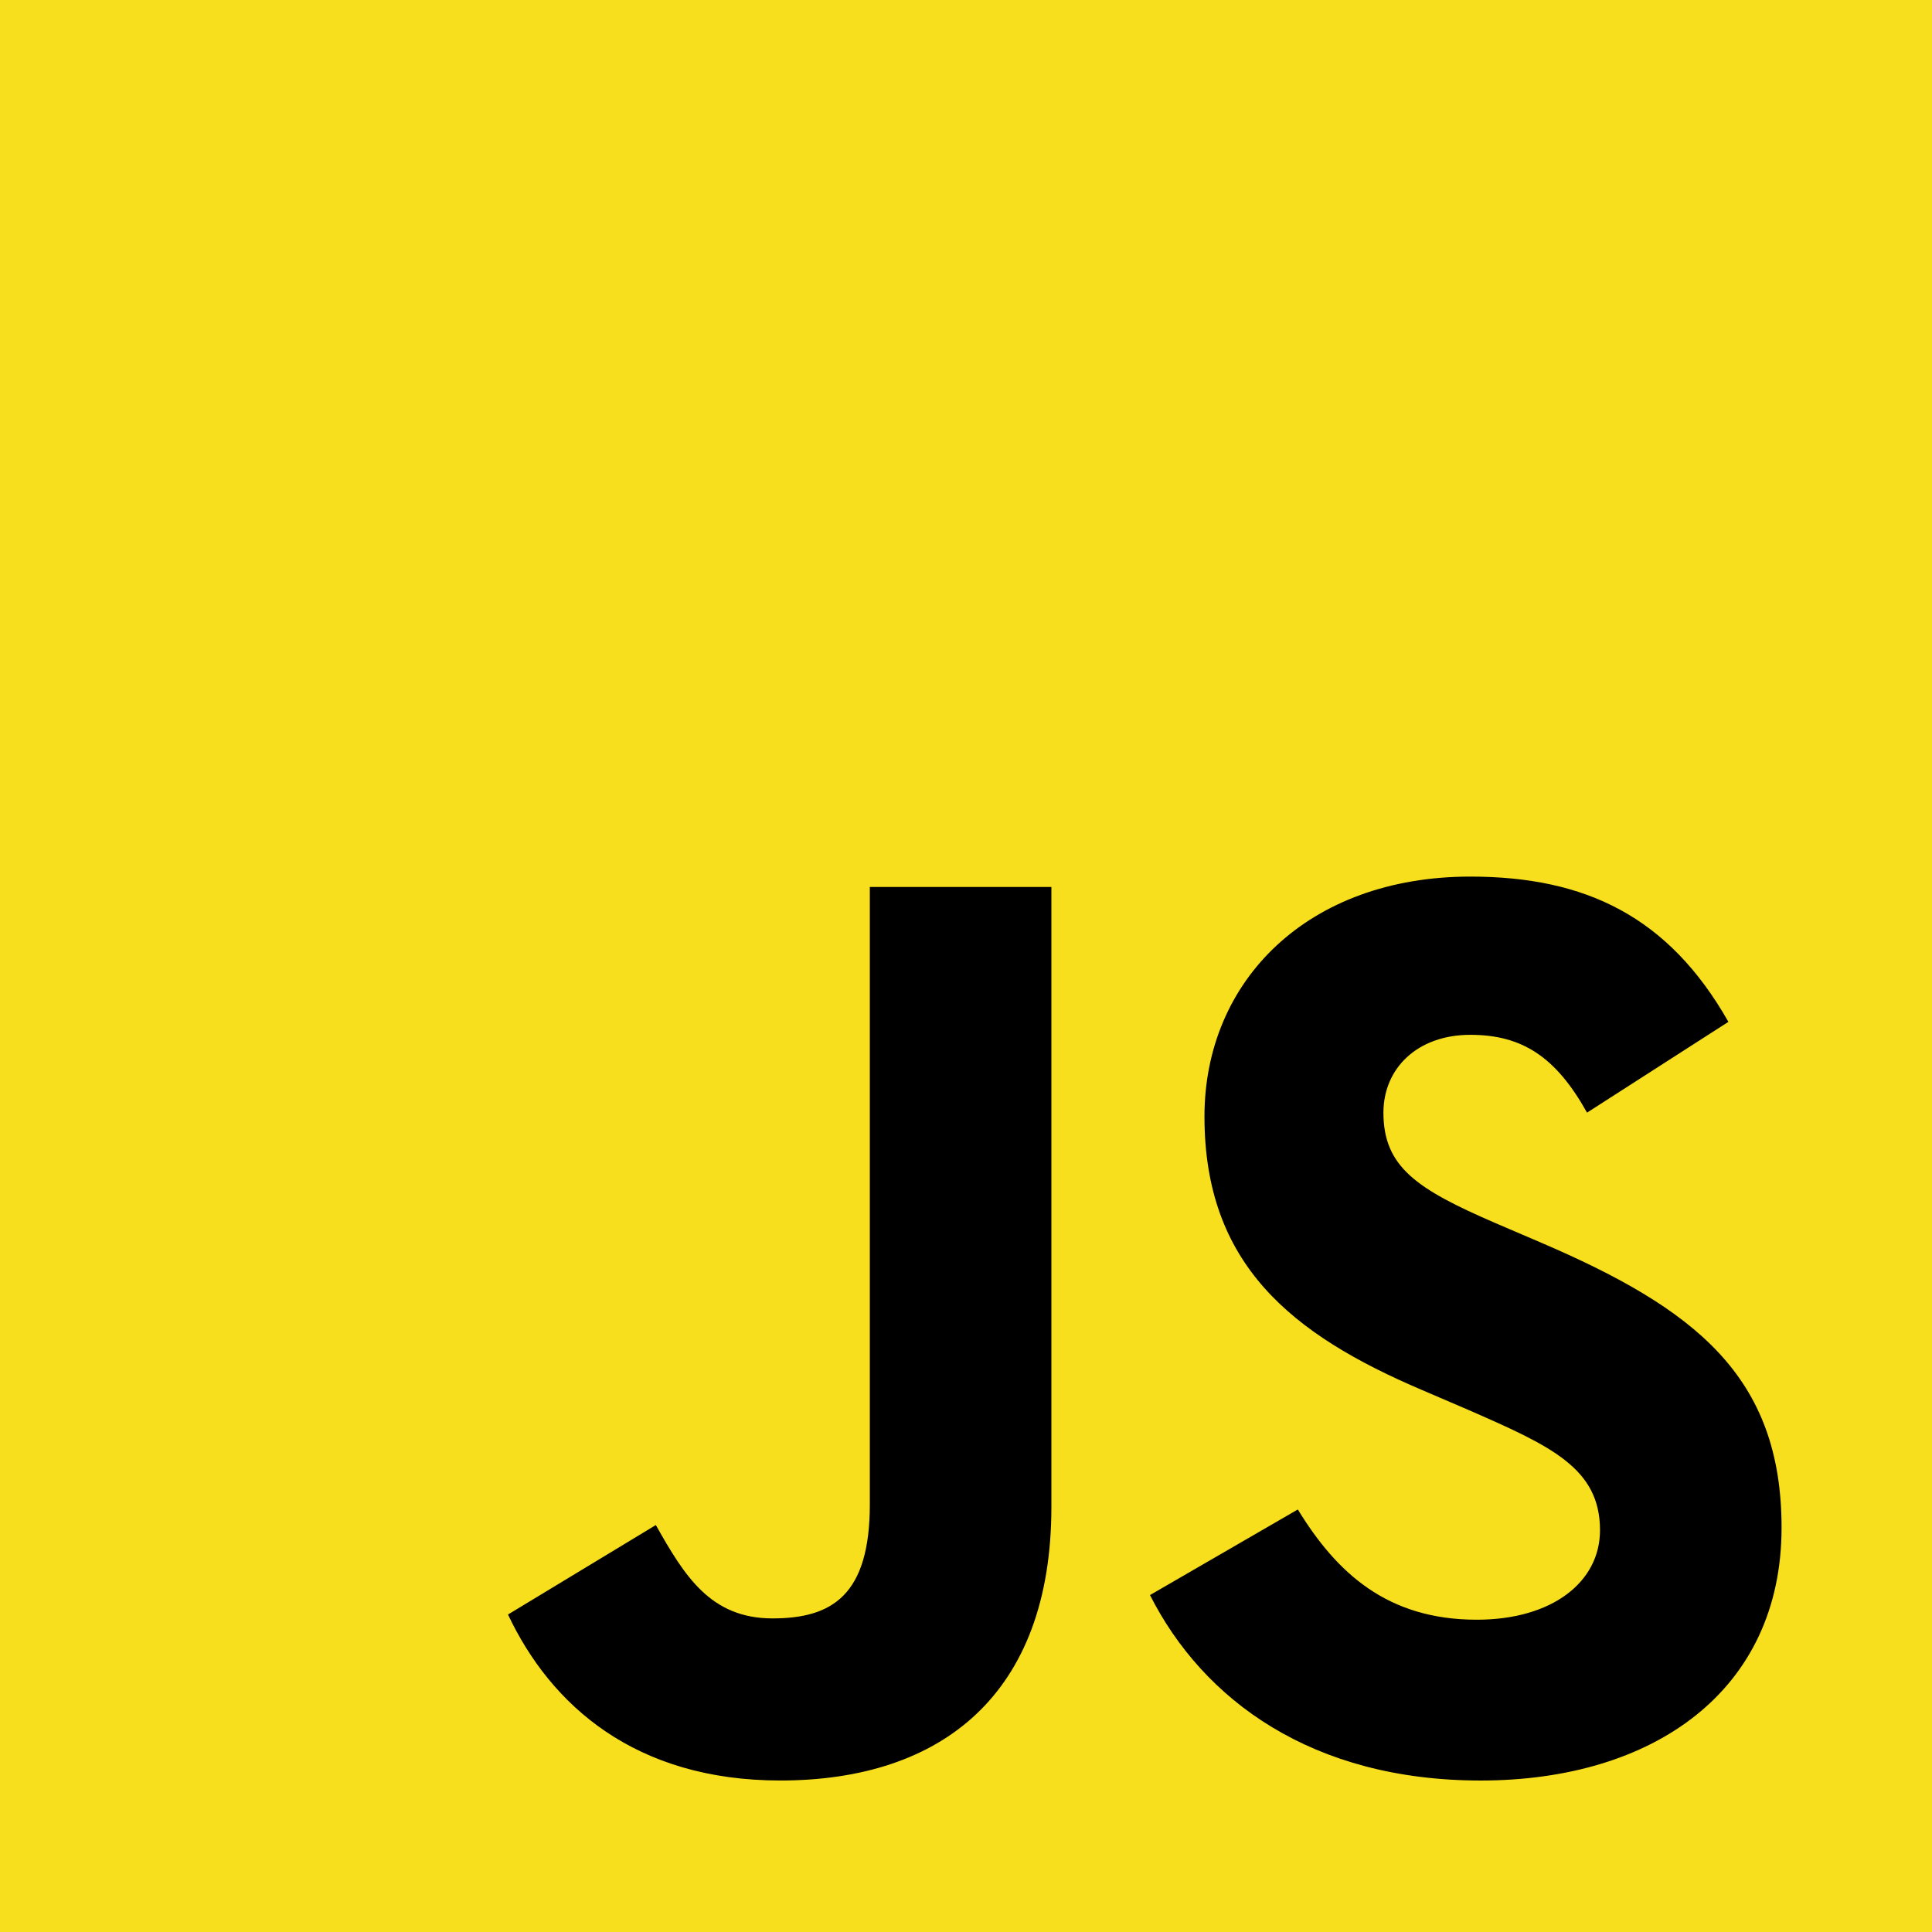
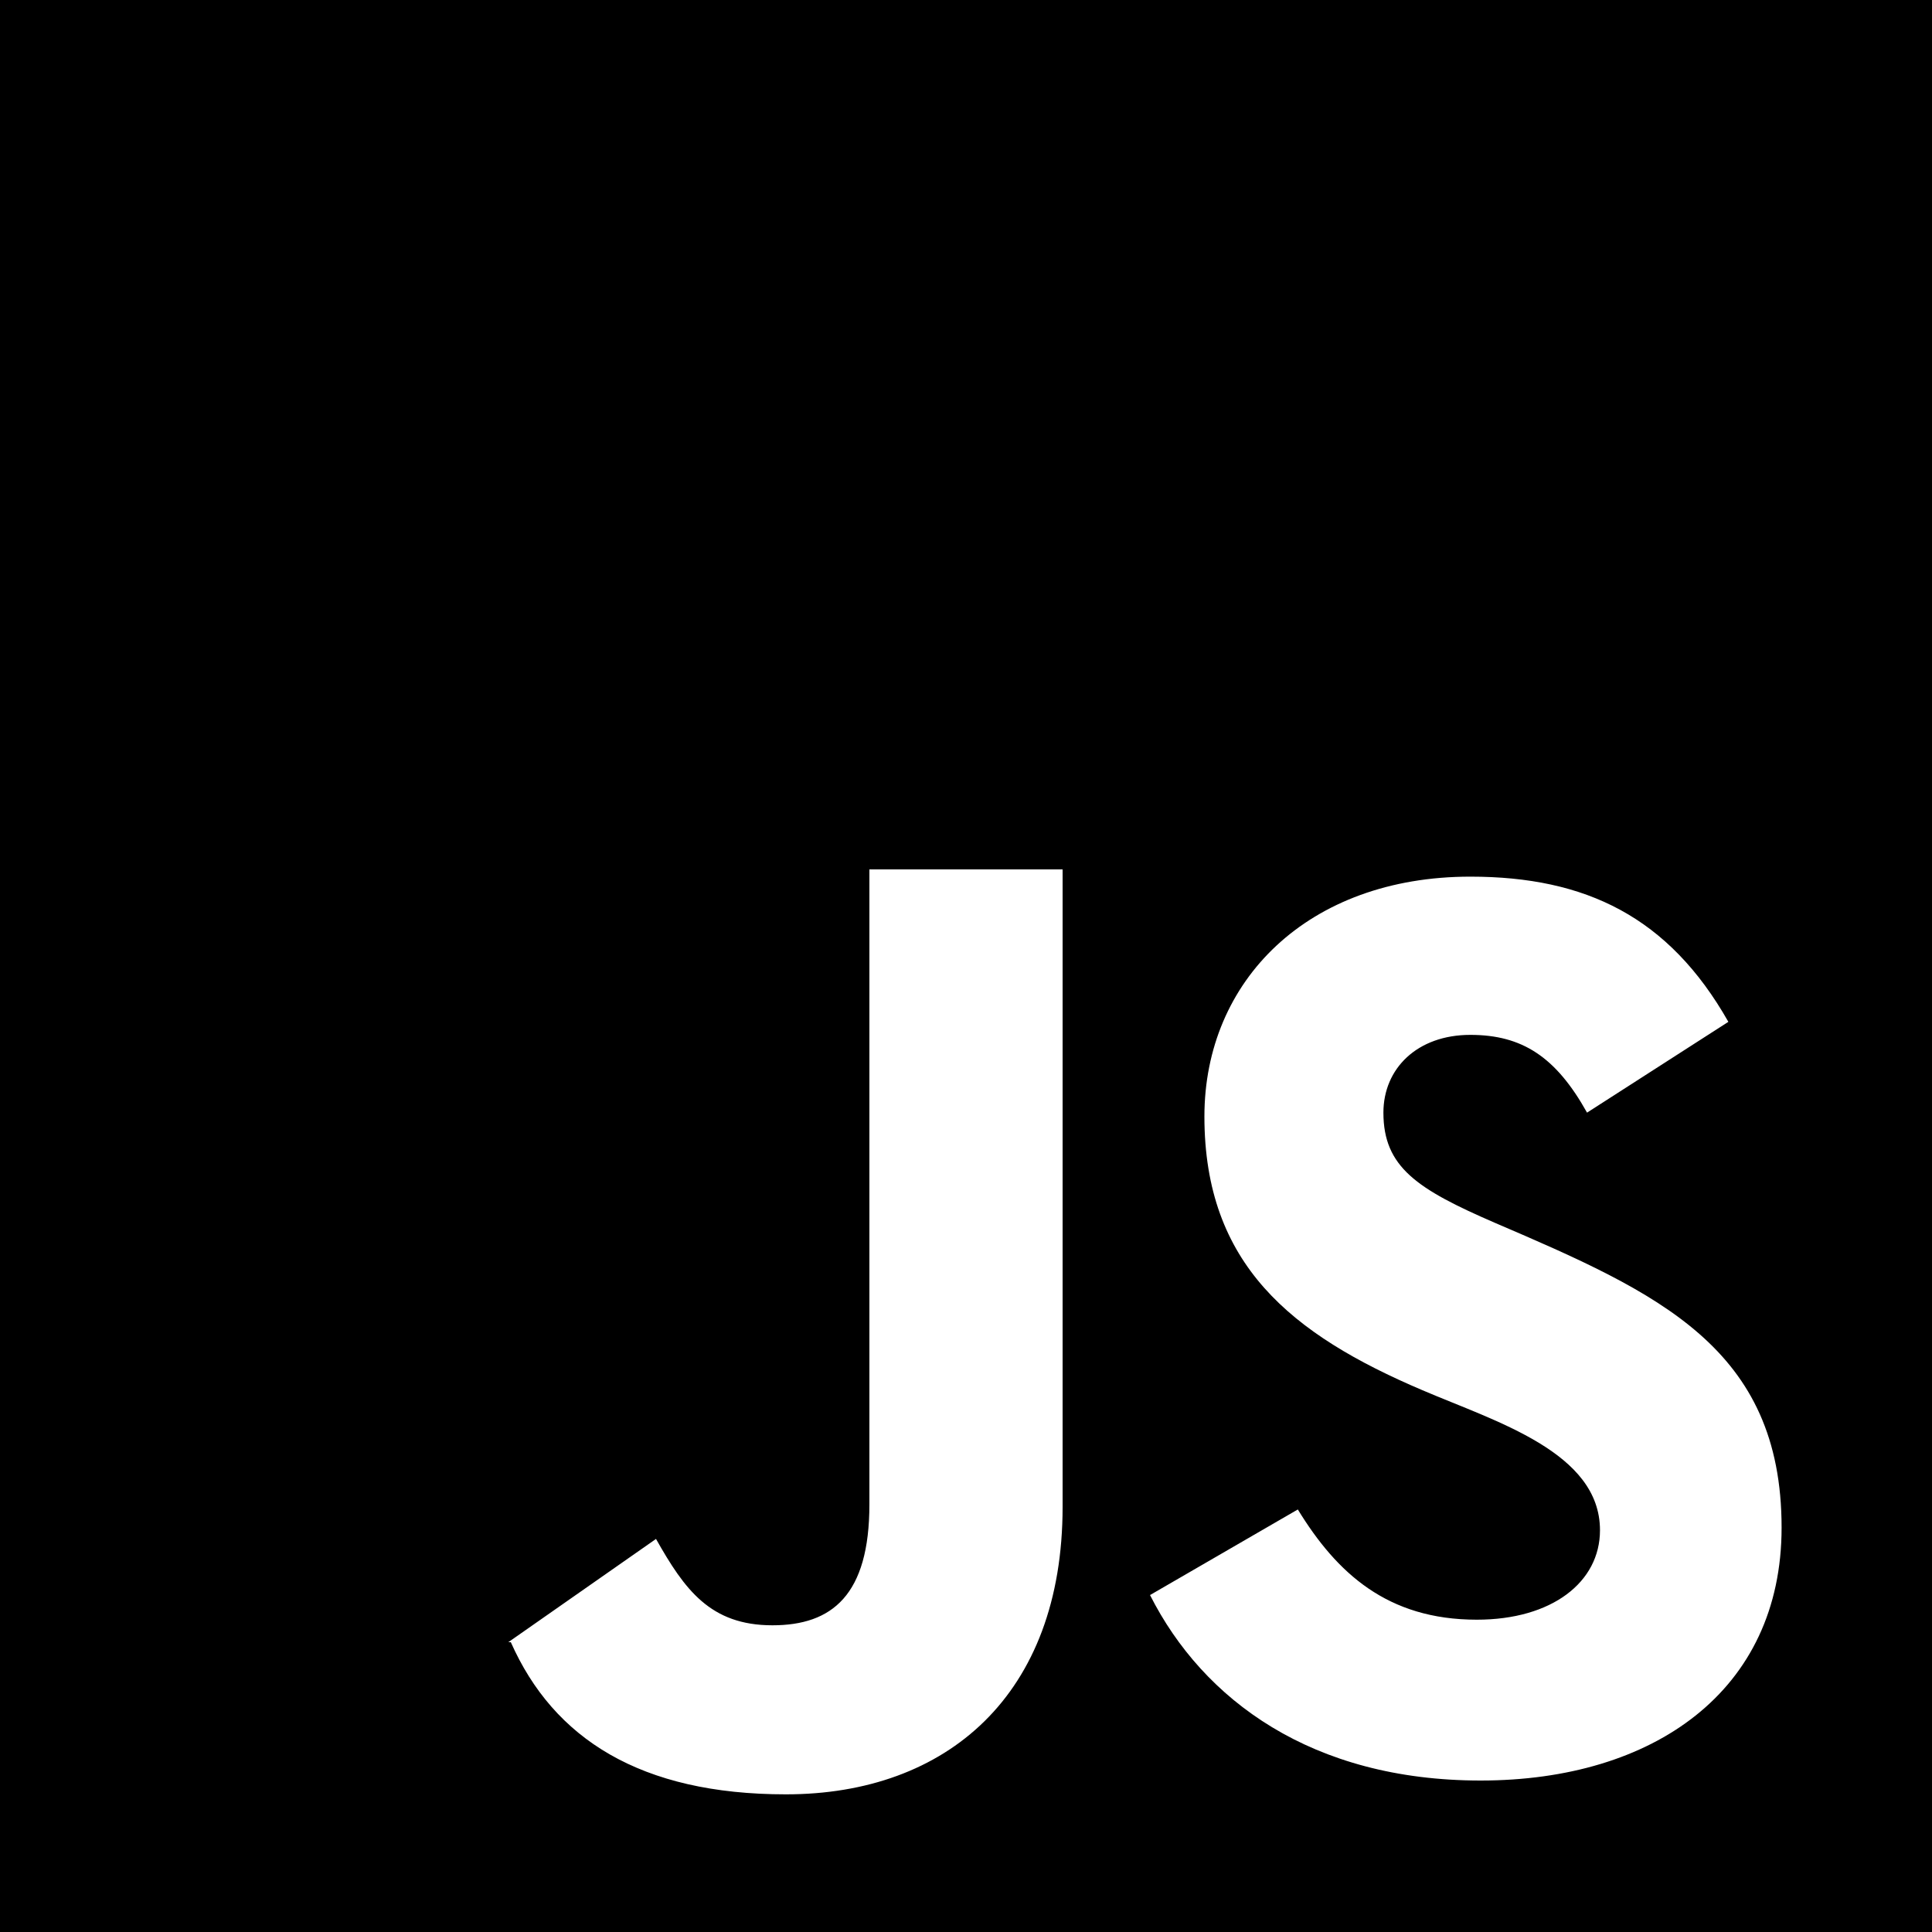
- <svg xmlns="http://www.w3.org/2000/svg" width="2500" height="2500" preserveAspectRatio="xMinYMin meet" viewBox="0 0 256 256" id="javascript">
-   <path fill="#F7DF1E" d="M0 0h256v256H0V0z" />
-   <path d="M67.312 213.932l19.59-11.856c3.78 6.701 7.218 12.371 15.465 12.371 7.905 0 12.89-3.092 12.89-15.12v-81.798h24.057v82.138c0 24.917-14.606 36.259-35.916 36.259-19.245 0-30.416-9.967-36.087-21.996M152.381 211.354l19.588-11.341c5.157 8.421 11.859 14.607 23.715 14.607 9.969 0 16.325-4.984 16.325-11.858 0-8.248-6.53-11.17-17.528-15.98l-6.013-2.58c-17.357-7.387-28.87-16.667-28.87-36.257 0-18.044 13.747-31.792 35.228-31.792 15.294 0 26.292 5.328 34.196 19.247L210.29 147.43c-4.125-7.389-8.591-10.31-15.465-10.31-7.046 0-11.514 4.468-11.514 10.31 0 7.217 4.468 10.14 14.778 14.608l6.014 2.577c20.45 8.765 31.963 17.7 31.963 37.804 0 21.654-17.012 33.51-39.867 33.51-22.339 0-36.774-10.654-43.819-24.574" />
+ <svg xmlns="http://www.w3.org/2000/svg" id="JavaScript" width="20" height="20" fill="currentColor">
+   <path fill-rule="evenodd" d="M15.328 18.432c-1.745 0-2.873-.832-3.423-1.92l1.53-.886c.403.658.926 1.141 1.853 1.141.778 0 1.275-.389 1.275-.926 0-.808-1.078-1.124-1.839-1.45-1.356-.577-2.256-1.302-2.256-2.833 0-1.409 1.074-2.483 2.753-2.483 1.194 0 2.054.416 2.671 1.503l-1.463.94c-.322-.577-.671-.805-1.208-.805-.551 0-.9.349-.9.805 0 .564.349.792 1.155 1.141 1.689.724 2.967 1.293 2.967 3.155 0 1.692-1.329 2.618-3.115 2.618zM11 15.599c0 1.947-1.199 2.976-2.864 2.976-1.504 0-2.405-.575-2.848-1.575h-.026l1.529-1.069c.295.523.561.894 1.205.894.618 0 1.004-.313 1.004-1.252V9h2v6.599zM0 20h20V0H0v20z" />
</svg>
